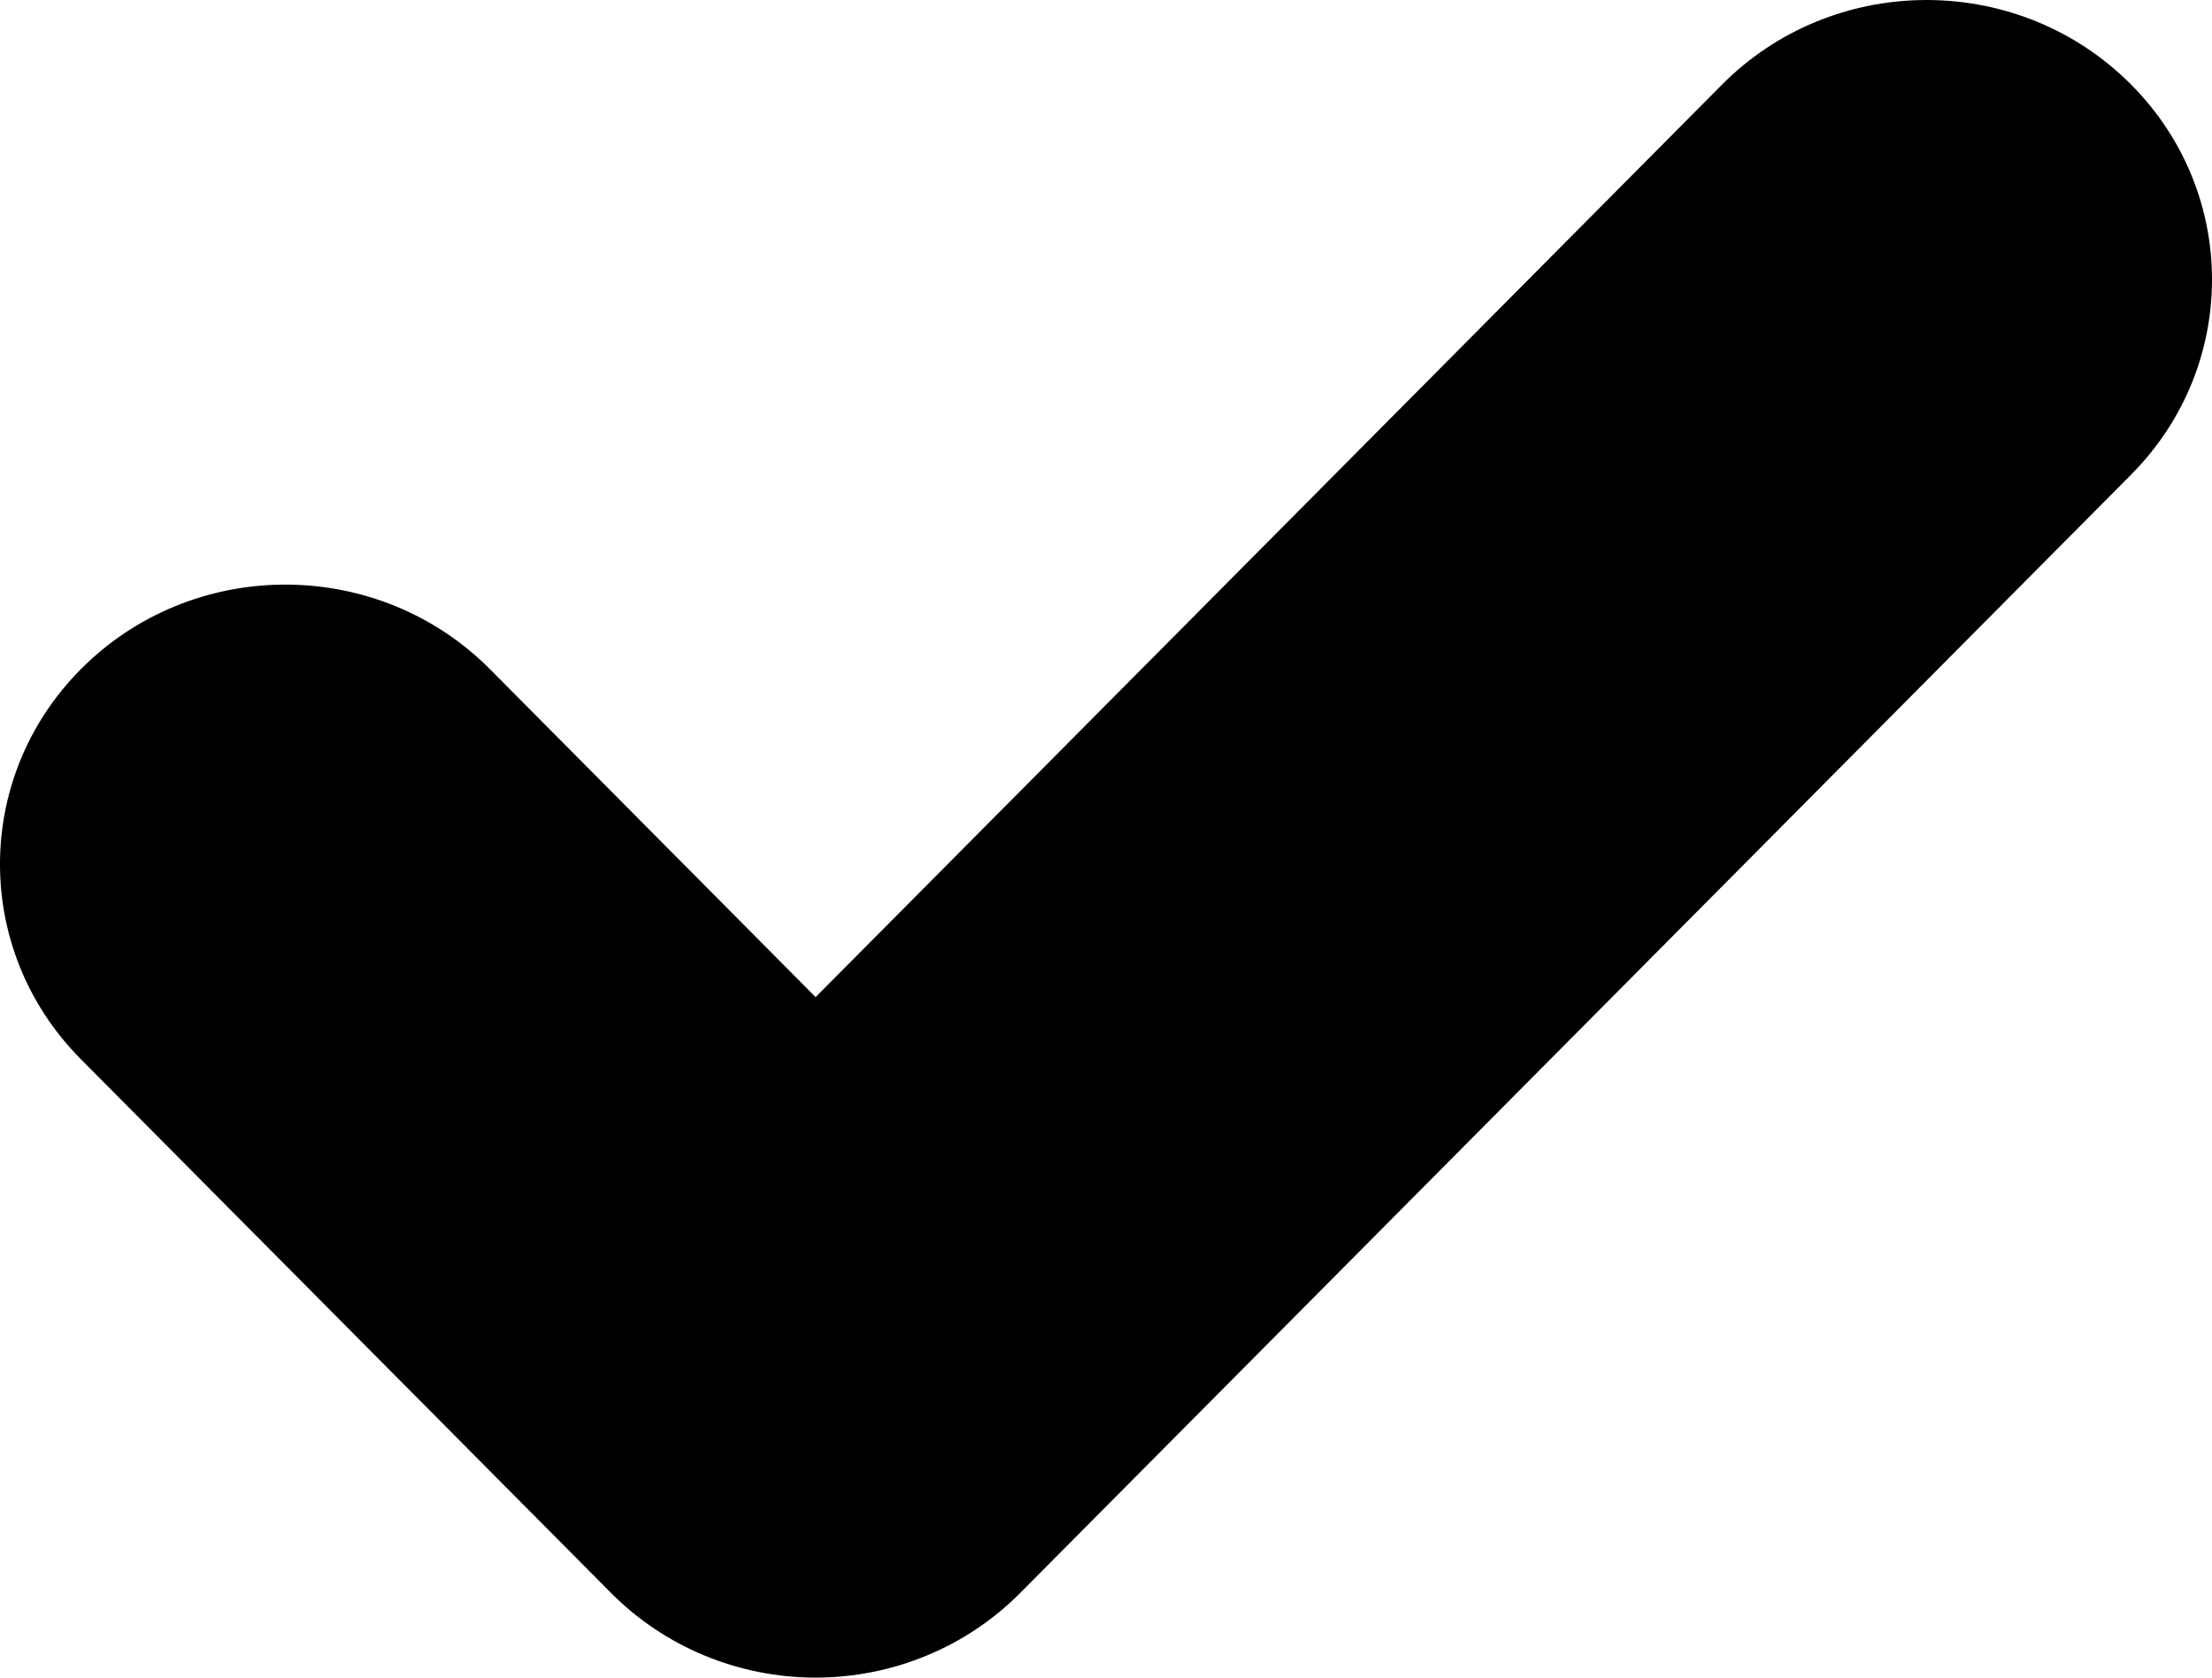
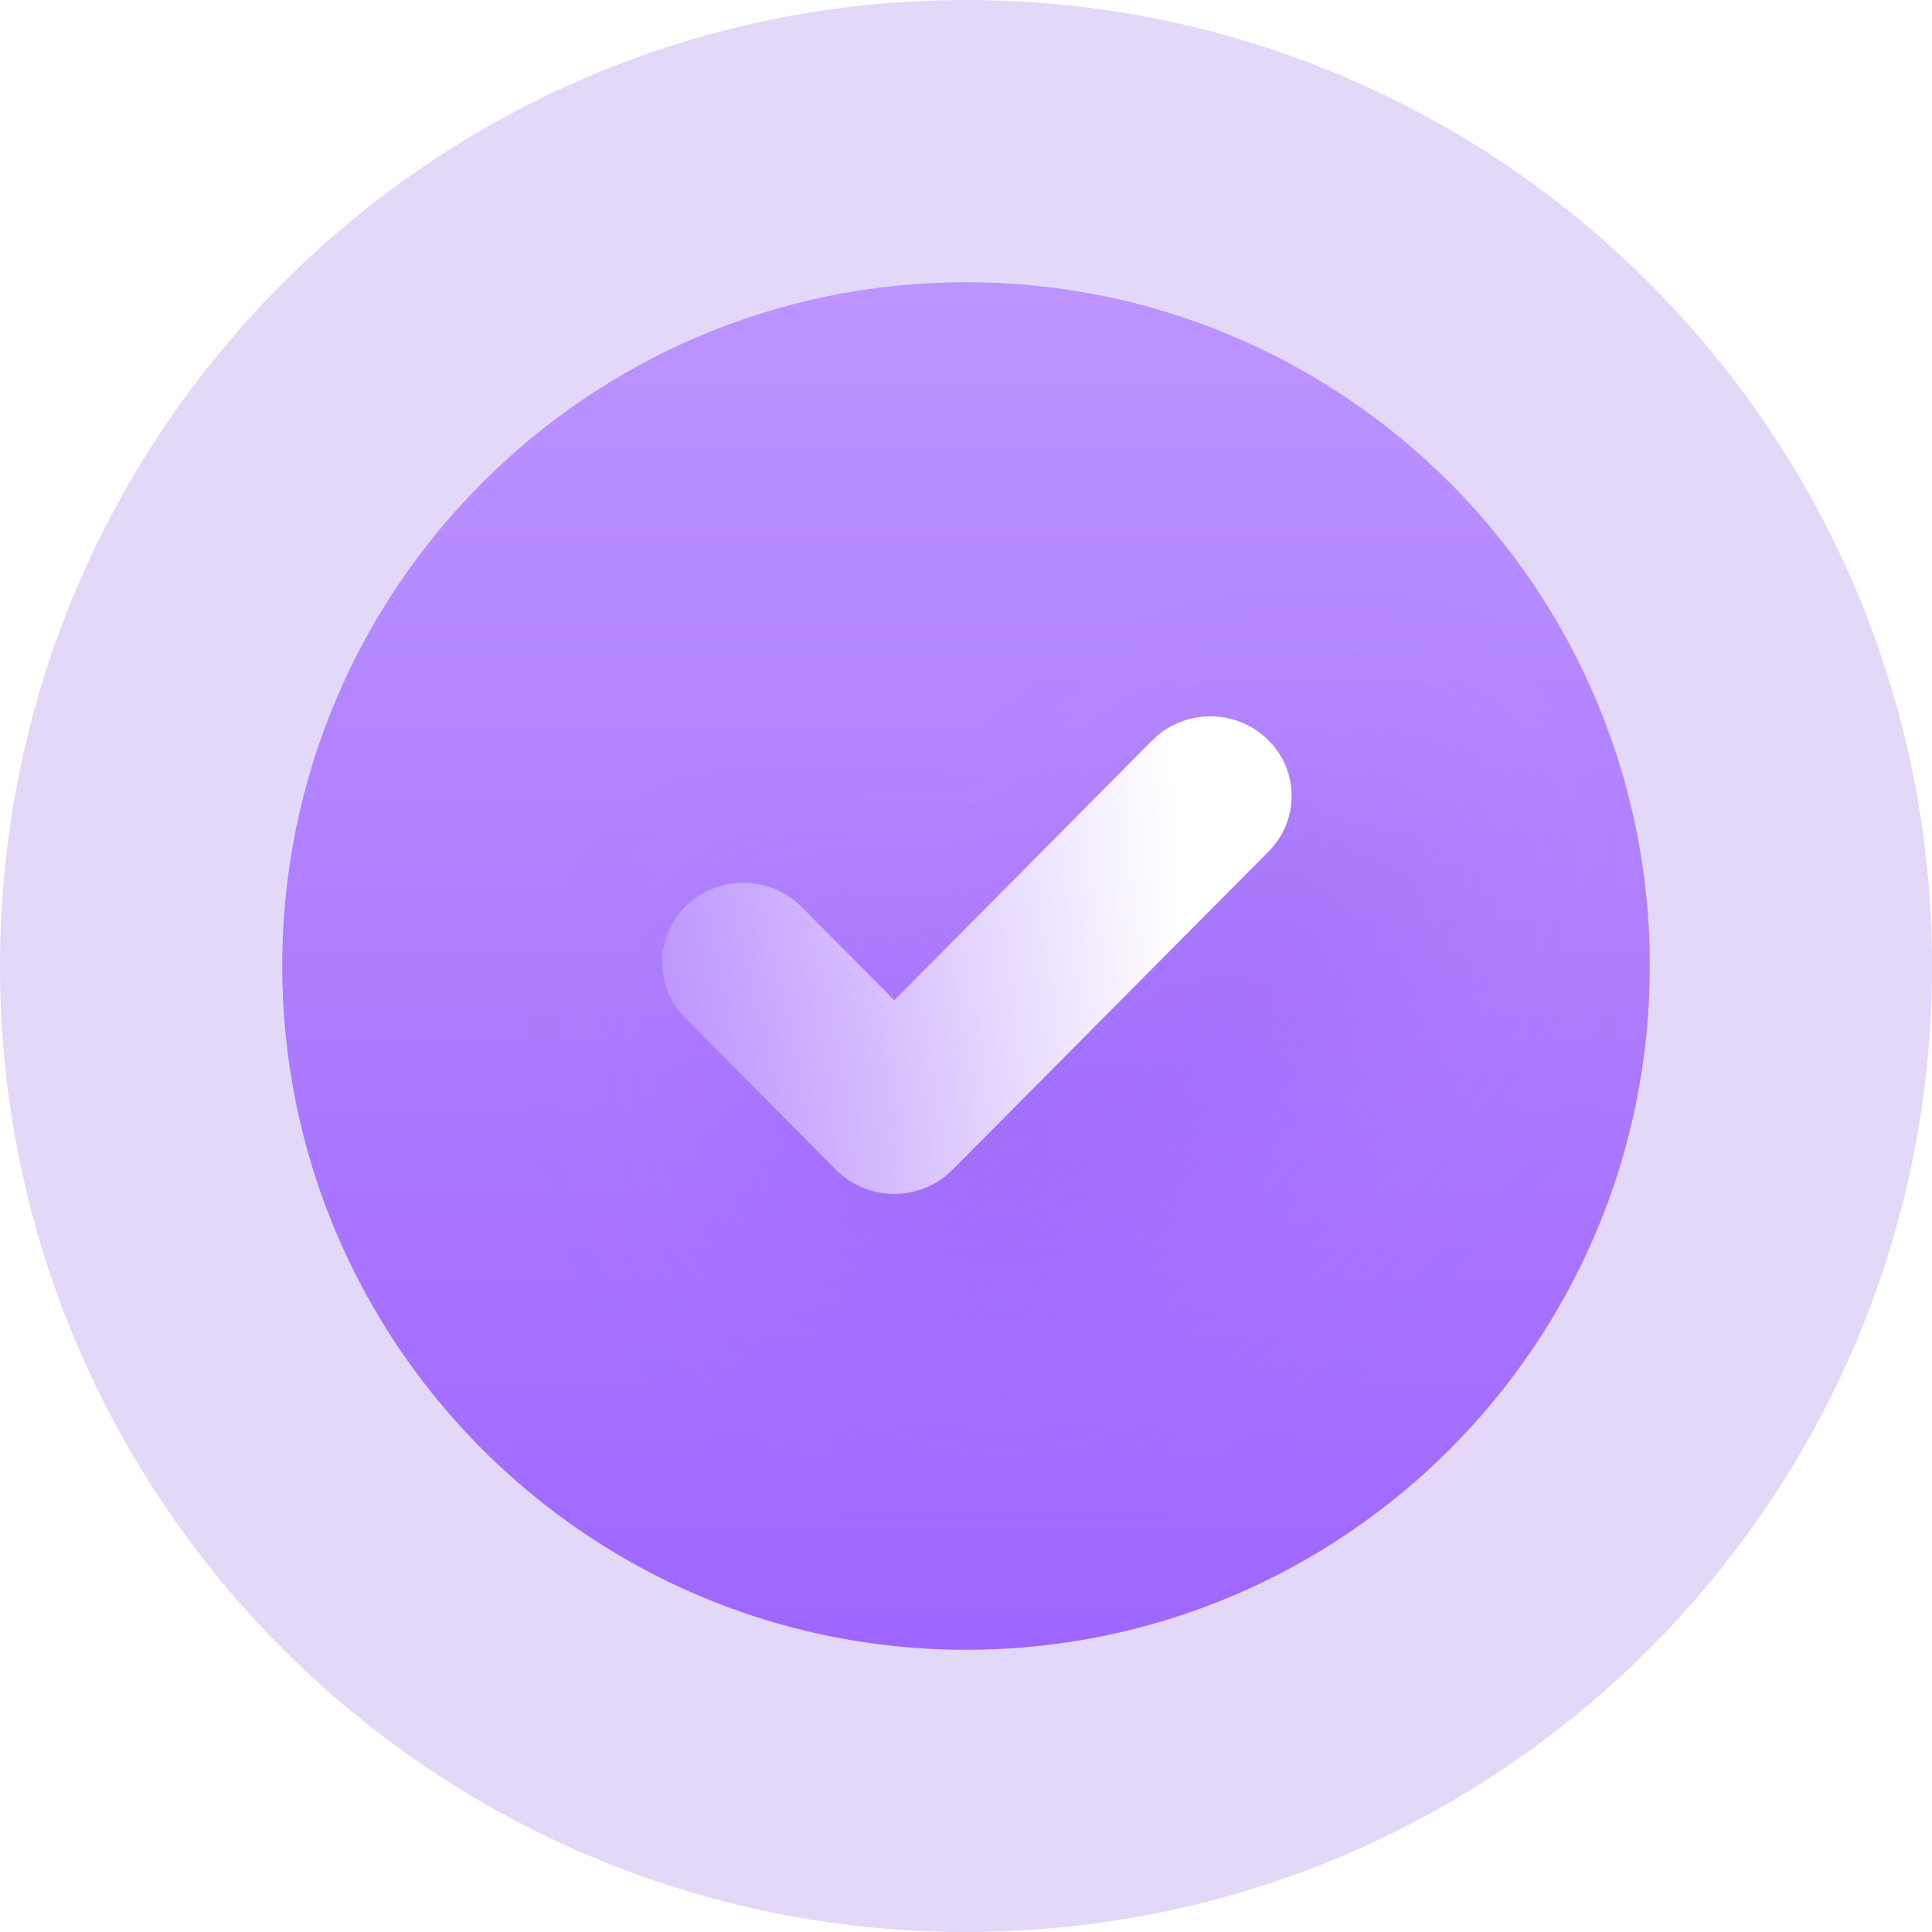
- <svg xmlns="http://www.w3.org/2000/svg" width="29" height="22" viewBox="0 0 29 22" fill="none">
-   <path fill-rule="evenodd" clip-rule="evenodd" d="M27.868 1.039C29.349 2.451 29.381 4.772 27.94 6.224L13.375 20.89C12.671 21.6 11.703 22 10.693 22C9.683 22 8.716 21.6 8.011 20.89L1.06 13.89C-0.381 12.439 -0.349 10.118 1.132 8.705C2.613 7.293 4.982 7.325 6.424 8.776L10.693 13.076L22.576 1.11C24.017 -0.342 26.387 -0.373 27.868 1.039Z" fill="black" />
+ <svg xmlns="http://www.w3.org/2000/svg" width="89" height="89" viewBox="0 0 89 89" fill="none">
+   <rect width="89" height="89" rx="44.5" fill="#E3D8F8" />
+   <g filter="url(#filter0_b)">
+     <circle cx="44.5" cy="44.5" r="31.5" fill="url(#paint0_linear)" />
+   </g>
+   <g filter="url(#filter1_bd)">
+     <path fill-rule="evenodd" clip-rule="evenodd" d="M58.368 34.039C59.849 35.451 59.881 37.773 58.44 39.224L43.875 53.89C43.171 54.6 42.203 55 41.193 55C40.183 55 39.216 54.6 38.511 53.89L31.56 46.89C30.119 45.439 30.151 43.118 31.632 41.706C33.114 40.293 35.483 40.325 36.924 41.776L41.193 46.076L53.076 34.11C54.517 32.658 56.886 32.627 58.368 34.039Z" fill="url(#paint1_linear)" />
+   </g>
+   <defs>
+     <filter id="filter0_b" x="-11" y="-11" width="111" height="111" filterUnits="userSpaceOnUse" color-interpolation-filters="sRGB">
+       <feFlood flood-opacity="0" result="BackgroundImageFix" />
+       <feGaussianBlur in="BackgroundImage" stdDeviation="12" />
+       <feComposite in2="SourceAlpha" operator="in" result="effect1_backgroundBlur" />
+       <feBlend mode="normal" in="SourceGraphic" in2="effect1_backgroundBlur" result="shape" />
+     </filter>
+     <filter id="filter1_bd" x="15.5" y="18" width="59" height="52" filterUnits="userSpaceOnUse" color-interpolation-filters="sRGB">
+       <feFlood flood-opacity="0" result="BackgroundImageFix" />
+       <feGaussianBlur in="BackgroundImage" stdDeviation="7.5" />
+       <feComposite in2="SourceAlpha" operator="in" result="effect1_backgroundBlur" />
+       <feColorMatrix in="SourceAlpha" type="matrix" values="0 0 0 0 0 0 0 0 0 0 0 0 0 0 0 0 0 0 127 0" />
+       <feOffset dx="5" dy="5" />
+       <feGaussianBlur stdDeviation="5" />
+       <feColorMatrix type="matrix" values="0 0 0 0 0.577 0 0 0 0 0.359 0 0 0 0 0.938 0 0 0 0.5 0" />
+       <feBlend mode="normal" in2="effect1_backgroundBlur" result="effect2_dropShadow" />
+       <feBlend mode="normal" in="SourceGraphic" in2="effect2_dropShadow" result="shape" />
+     </filter>
+     <linearGradient id="paint0_linear" x1="44.5" y1="13" x2="44.5" y2="76" gradientUnits="userSpaceOnUse">
+       <stop stop-color="#BC94FF" />
+       <stop offset="1" stop-color="#9F66FF" />
+     </linearGradient>
+     <linearGradient id="paint1_linear" x1="54.233" y1="39.315" x2="30.295" y2="40.46" gradientUnits="userSpaceOnUse">
+       <stop stop-color="white" />
+       <stop offset="1" stop-color="white" stop-opacity="0.2" />
+     </linearGradient>
+   </defs>
</svg>
